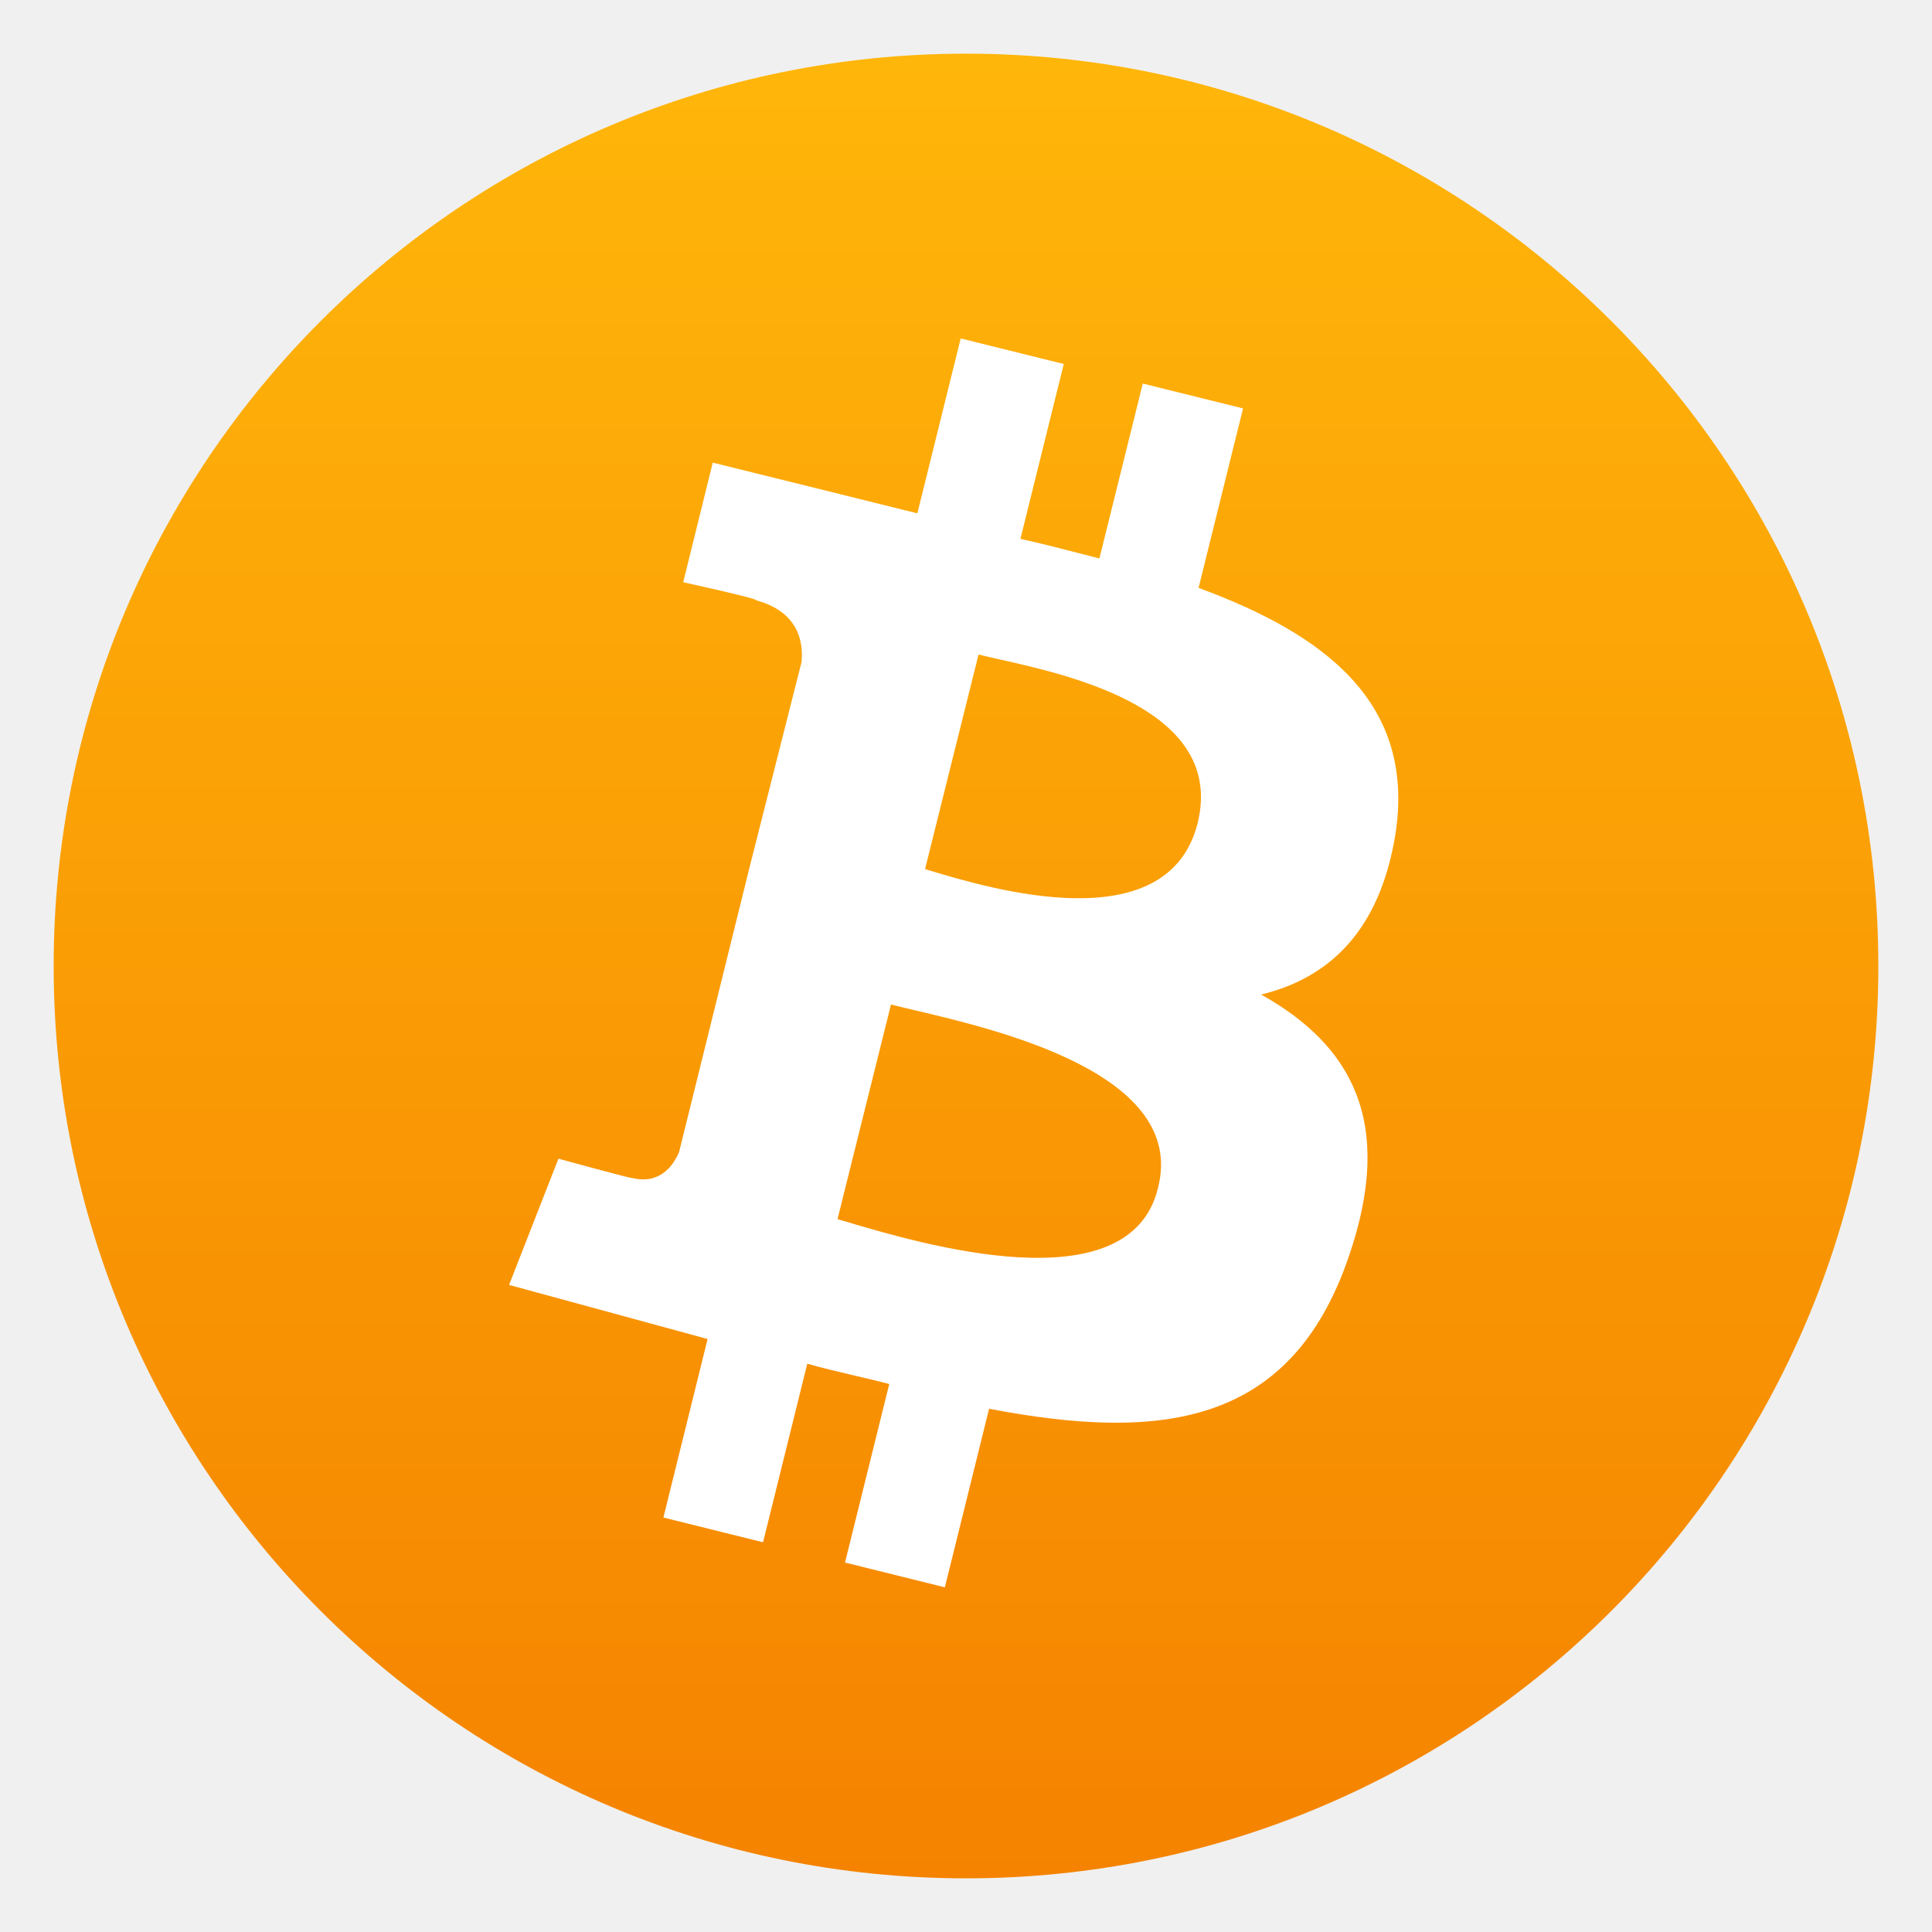
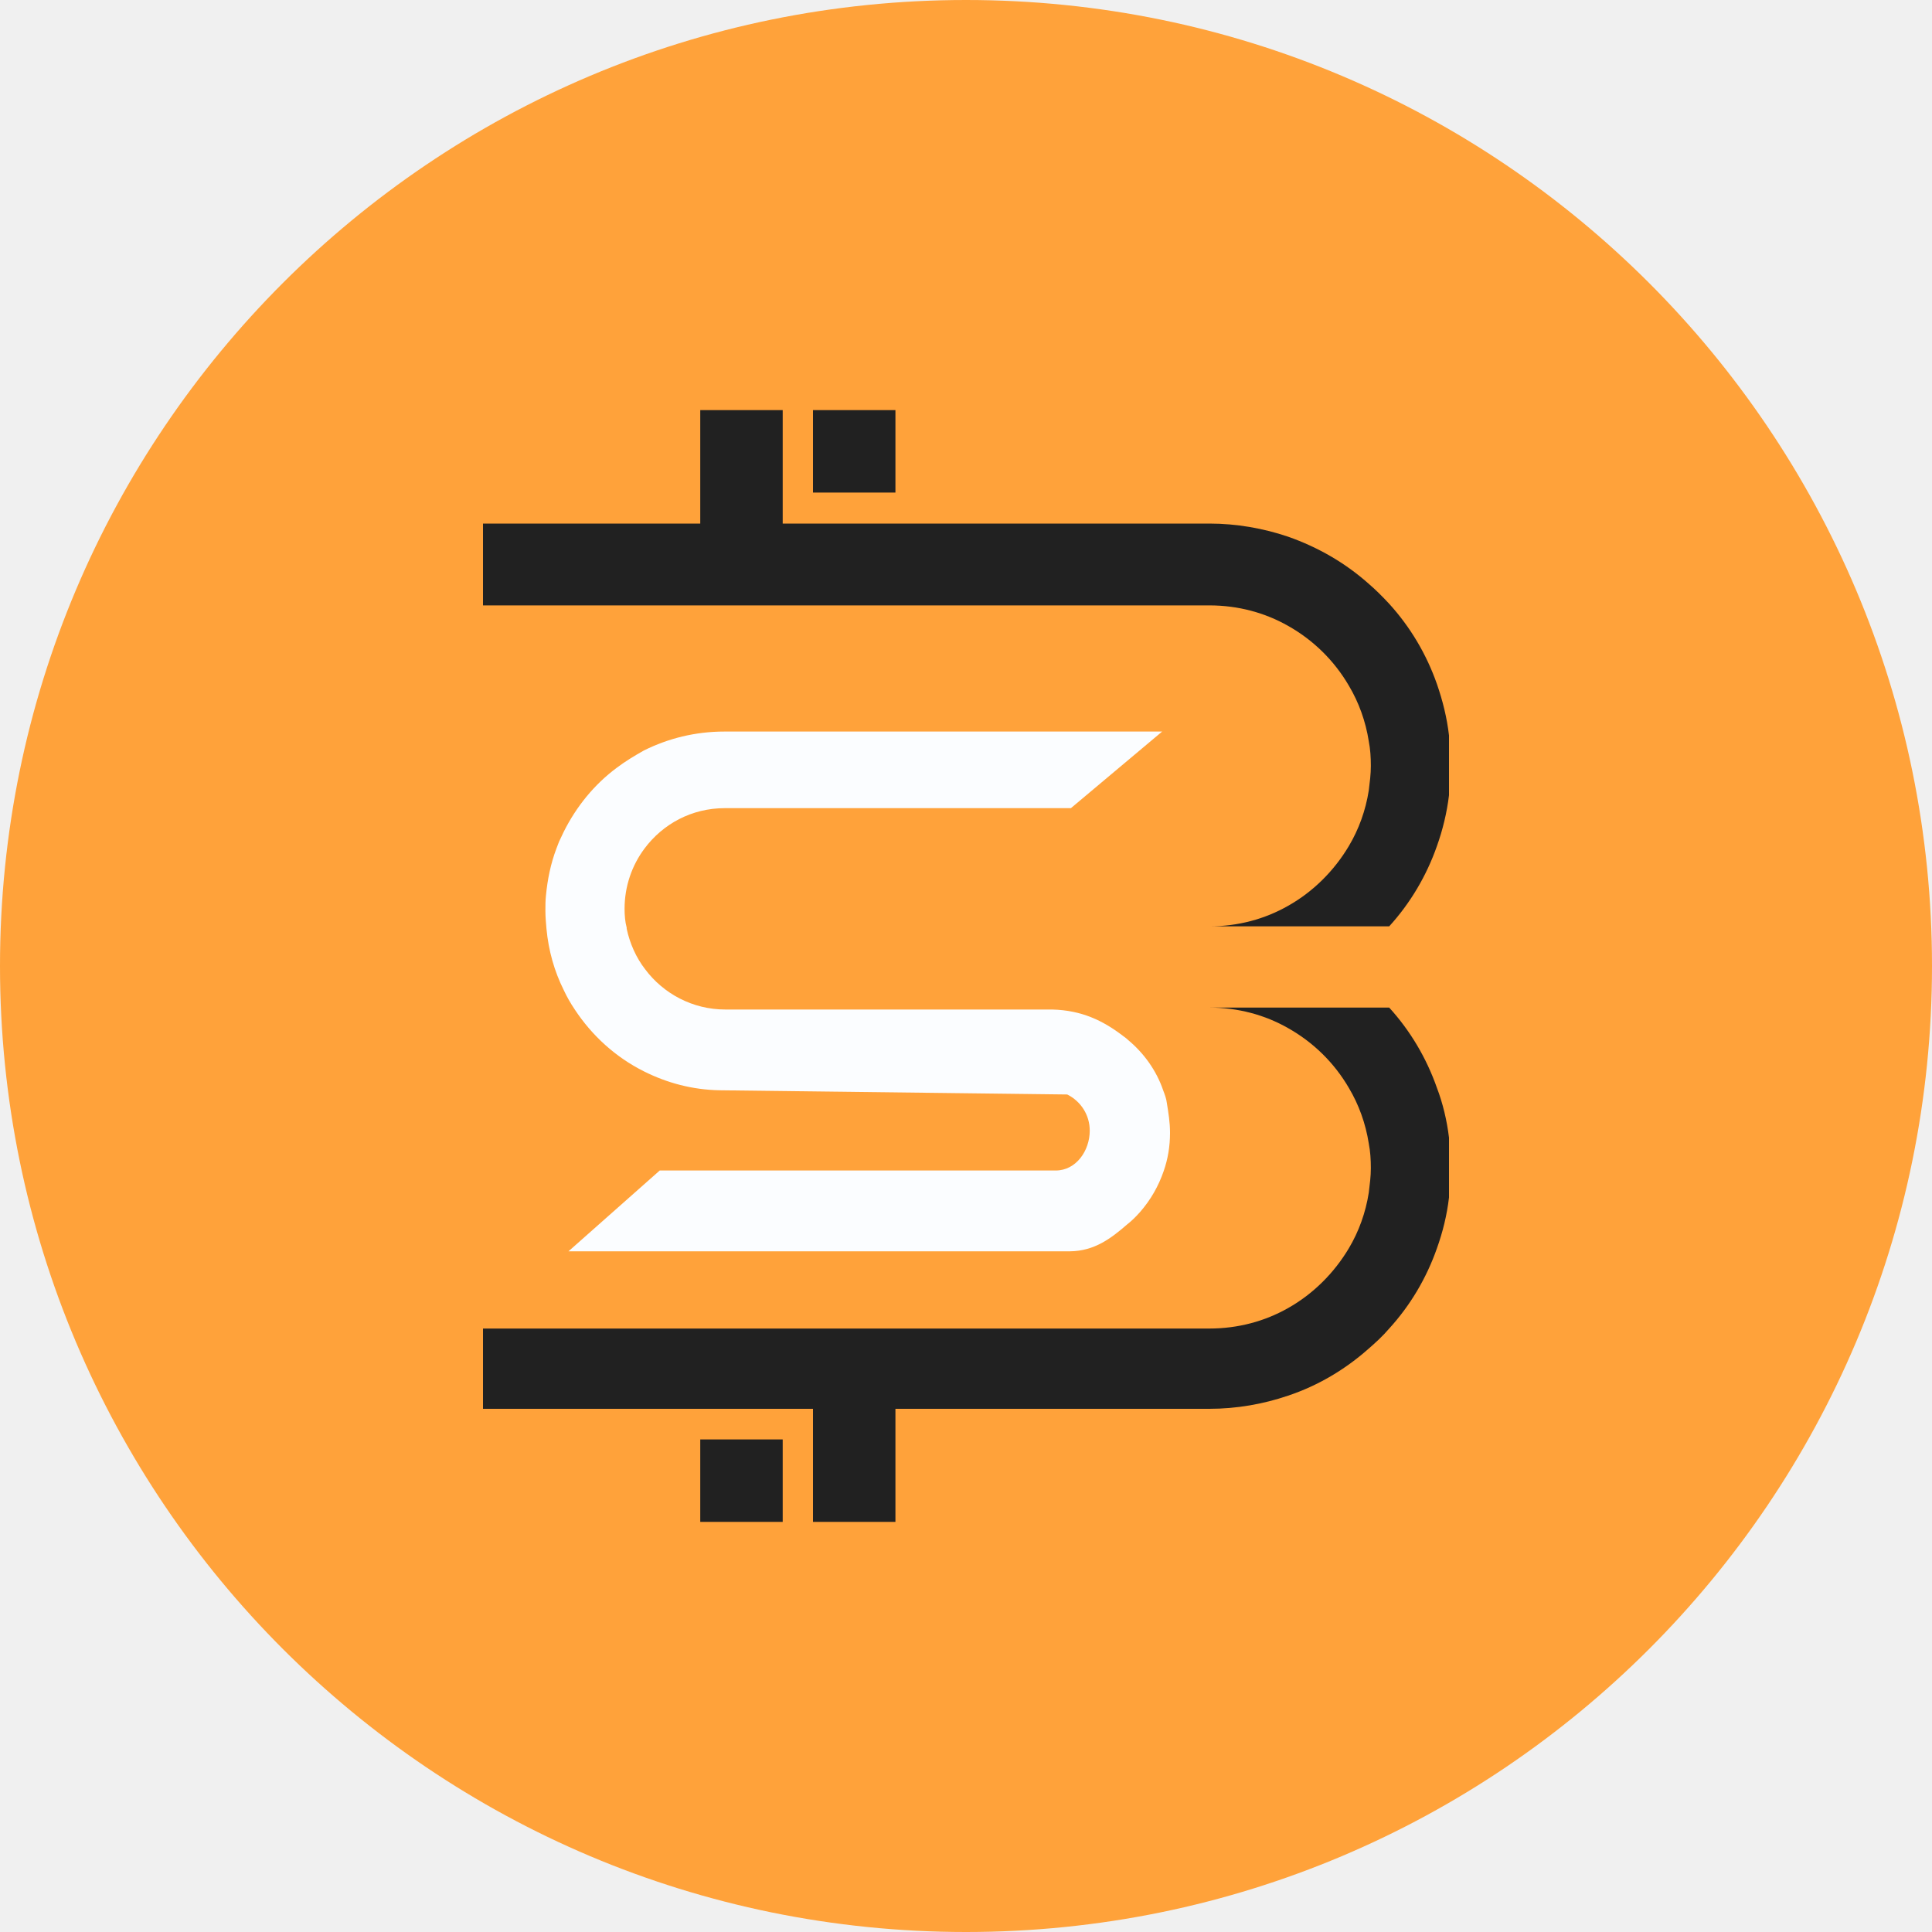
<svg xmlns="http://www.w3.org/2000/svg" width="40" height="40" viewBox="0 0 40 40" fill="none">
-   <circle cx="20" cy="20" r="18.889" fill="url(#paint0_linear_69_841)" />
-   <path fill-rule="evenodd" clip-rule="evenodd" d="M24.815 12.172C27.434 13.133 29.321 14.556 28.888 17.288C28.561 19.276 27.519 20.248 26.111 20.591C27.985 21.64 28.887 23.233 27.922 26.025C26.722 29.528 24.036 29.846 20.478 29.167L19.562 32.864L17.495 32.351L18.411 28.655C18.186 28.595 17.949 28.54 17.706 28.483C17.381 28.407 17.046 28.329 16.714 28.234L15.798 31.931L13.735 31.419L14.65 27.723L10.54 26.603L11.562 23.989C11.562 23.989 13.113 24.416 13.089 24.389C13.665 24.529 13.946 24.127 14.061 23.846L15.528 17.92L16.595 13.708C16.641 13.252 16.499 12.657 15.658 12.43C15.715 12.397 14.145 12.055 14.145 12.055L14.757 9.578L18.993 10.628L19.89 7.007L22.024 7.536L21.127 11.157C21.541 11.247 21.947 11.352 22.357 11.458L22.357 11.458C22.491 11.493 22.627 11.527 22.762 11.562L23.66 7.941L25.736 8.456L24.815 12.172ZM19.152 17.994C19.185 18.004 19.219 18.014 19.256 18.025C20.497 18.398 24.177 19.504 24.796 17.042C25.373 14.701 22.186 13.987 20.704 13.654C20.53 13.615 20.378 13.581 20.26 13.551L19.152 17.994ZM17.52 25.294C17.454 25.274 17.394 25.257 17.34 25.241L18.447 20.797C18.578 20.831 18.744 20.87 18.935 20.915C20.681 21.326 24.581 22.242 23.975 24.595C23.387 27.039 19.048 25.749 17.52 25.294Z" fill="white" />
-   <defs>
-     <linearGradient id="paint0_linear_69_841" x1="20" y1="1.111" x2="20" y2="38.889" gradientUnits="userSpaceOnUse">
-       <stop stop-color="#FFB60A" />
-       <stop offset="1" stop-color="#F58300" />
-     </linearGradient>
-   </defs>
+   <rect width="40" height="40" rx="20" fill="#FFA23A" />
+   <path d="M30 15.226V16.464C29.957 16.823 29.87 17.181 29.75 17.517C29.533 18.136 29.197 18.701 28.762 19.179H25.038C25.635 19.179 26.189 19.027 26.667 18.755C27.188 18.462 27.622 18.028 27.926 17.517C28.133 17.17 28.274 16.779 28.339 16.366C28.36 16.193 28.382 16.03 28.382 15.856C28.382 15.682 28.371 15.509 28.339 15.346C28.274 14.933 28.133 14.542 27.926 14.195C27.622 13.674 27.188 13.25 26.667 12.957C26.189 12.686 25.635 12.534 25.038 12.534H10V10.84H25.005C25.016 10.84 25.027 10.84 25.038 10.84C25.603 10.84 26.156 10.938 26.667 11.111C27.286 11.328 27.85 11.654 28.328 12.078C28.48 12.208 28.621 12.349 28.762 12.501C29.197 12.979 29.533 13.543 29.75 14.162C29.87 14.51 29.957 14.857 30 15.226Z" fill="#212121" />
+   <path d="M30 23.554V24.792C29.957 25.161 29.87 25.509 29.75 25.845C29.533 26.464 29.197 27.029 28.762 27.506C28.632 27.658 28.48 27.799 28.328 27.93C27.85 28.353 27.286 28.69 26.667 28.896C26.156 29.07 25.603 29.168 25.038 29.168C25.027 29.168 25.016 29.168 25.005 29.168H10V27.506H25.038C25.635 27.506 26.189 27.354 26.667 27.083C27.188 26.79 27.622 26.355 27.926 25.845C28.133 25.498 28.274 25.107 28.339 24.694C28.36 24.52 28.382 24.358 28.382 24.184C28.382 24.01 28.371 23.836 28.339 23.674C28.274 23.261 28.133 22.87 27.926 22.523C27.622 22.001 27.188 21.578 26.667 21.285C26.189 21.013 25.635 20.861 25.038 20.861H28.762C29.197 21.339 29.533 21.904 29.75 22.523C29.87 22.837 29.957 23.196 30 23.554Z" fill="#212121" />
+   <path d="M24.224 23.453C24.224 23.735 24.18 23.996 24.093 24.245C23.985 24.56 23.822 24.843 23.605 25.092C23.518 25.19 23.431 25.277 23.333 25.353C23.008 25.635 22.66 25.903 22.15 25.907C22.141 25.907 22.139 25.907 22.128 25.907H11.77L13.659 24.234H21.596C21.618 24.234 21.639 24.234 21.672 24.234C21.683 24.234 21.694 24.234 21.705 24.234C21.715 24.234 21.683 24.234 21.726 24.234C21.77 24.234 21.805 24.234 21.857 24.234C22.281 24.234 22.562 23.822 22.562 23.409C22.562 23.084 22.378 22.801 22.096 22.66C22.085 22.693 22.106 22.628 22.096 22.66C19.284 22.626 14.897 22.573 14.897 22.573C14.332 22.562 13.811 22.421 13.333 22.182C12.747 21.889 12.258 21.444 11.9 20.901C11.813 20.771 11.737 20.64 11.672 20.499C11.477 20.108 11.357 19.685 11.314 19.229C11.303 19.11 11.292 18.979 11.292 18.86C11.292 18.751 11.292 18.643 11.303 18.545C11.335 18.208 11.401 17.883 11.52 17.568L11.574 17.427L11.672 17.22C11.933 16.699 12.302 16.243 12.769 15.896C12.942 15.765 13.138 15.646 13.333 15.537C13.833 15.288 14.397 15.146 14.995 15.146H15.005H24.061L22.172 16.732H15.005C14.321 16.732 13.724 17.058 13.344 17.568C13.084 17.915 12.931 18.349 12.931 18.816C12.931 18.947 12.942 19.088 12.975 19.207C12.975 19.218 12.975 19.218 12.975 19.229C13.04 19.533 13.17 19.826 13.355 20.065C13.735 20.575 14.343 20.901 15.016 20.901H21.335C21.455 20.901 21.563 20.901 21.563 20.901H21.672C21.672 20.901 21.738 20.9 21.781 20.901C22.391 20.915 22.834 21.129 23.246 21.444C23.29 21.477 23.322 21.498 23.355 21.531C23.681 21.802 23.941 22.161 24.082 22.573C24.115 22.66 24.148 22.747 24.158 22.834C24.191 23.04 24.224 23.235 24.224 23.453Z" fill="#FBFDFF" />
+   <rect x="14.498" y="8.491" width="1.707" height="2.537" fill="#212121" />
+   <rect x="14.498" y="29.802" width="1.707" height="1.707" fill="#212121" />
+   <rect x="16.832" y="8.491" width="1.707" height="1.707" fill="#212121" />
+   <rect x="16.832" y="28.641" width="1.707" height="2.868" fill="#212121" />
</svg>
